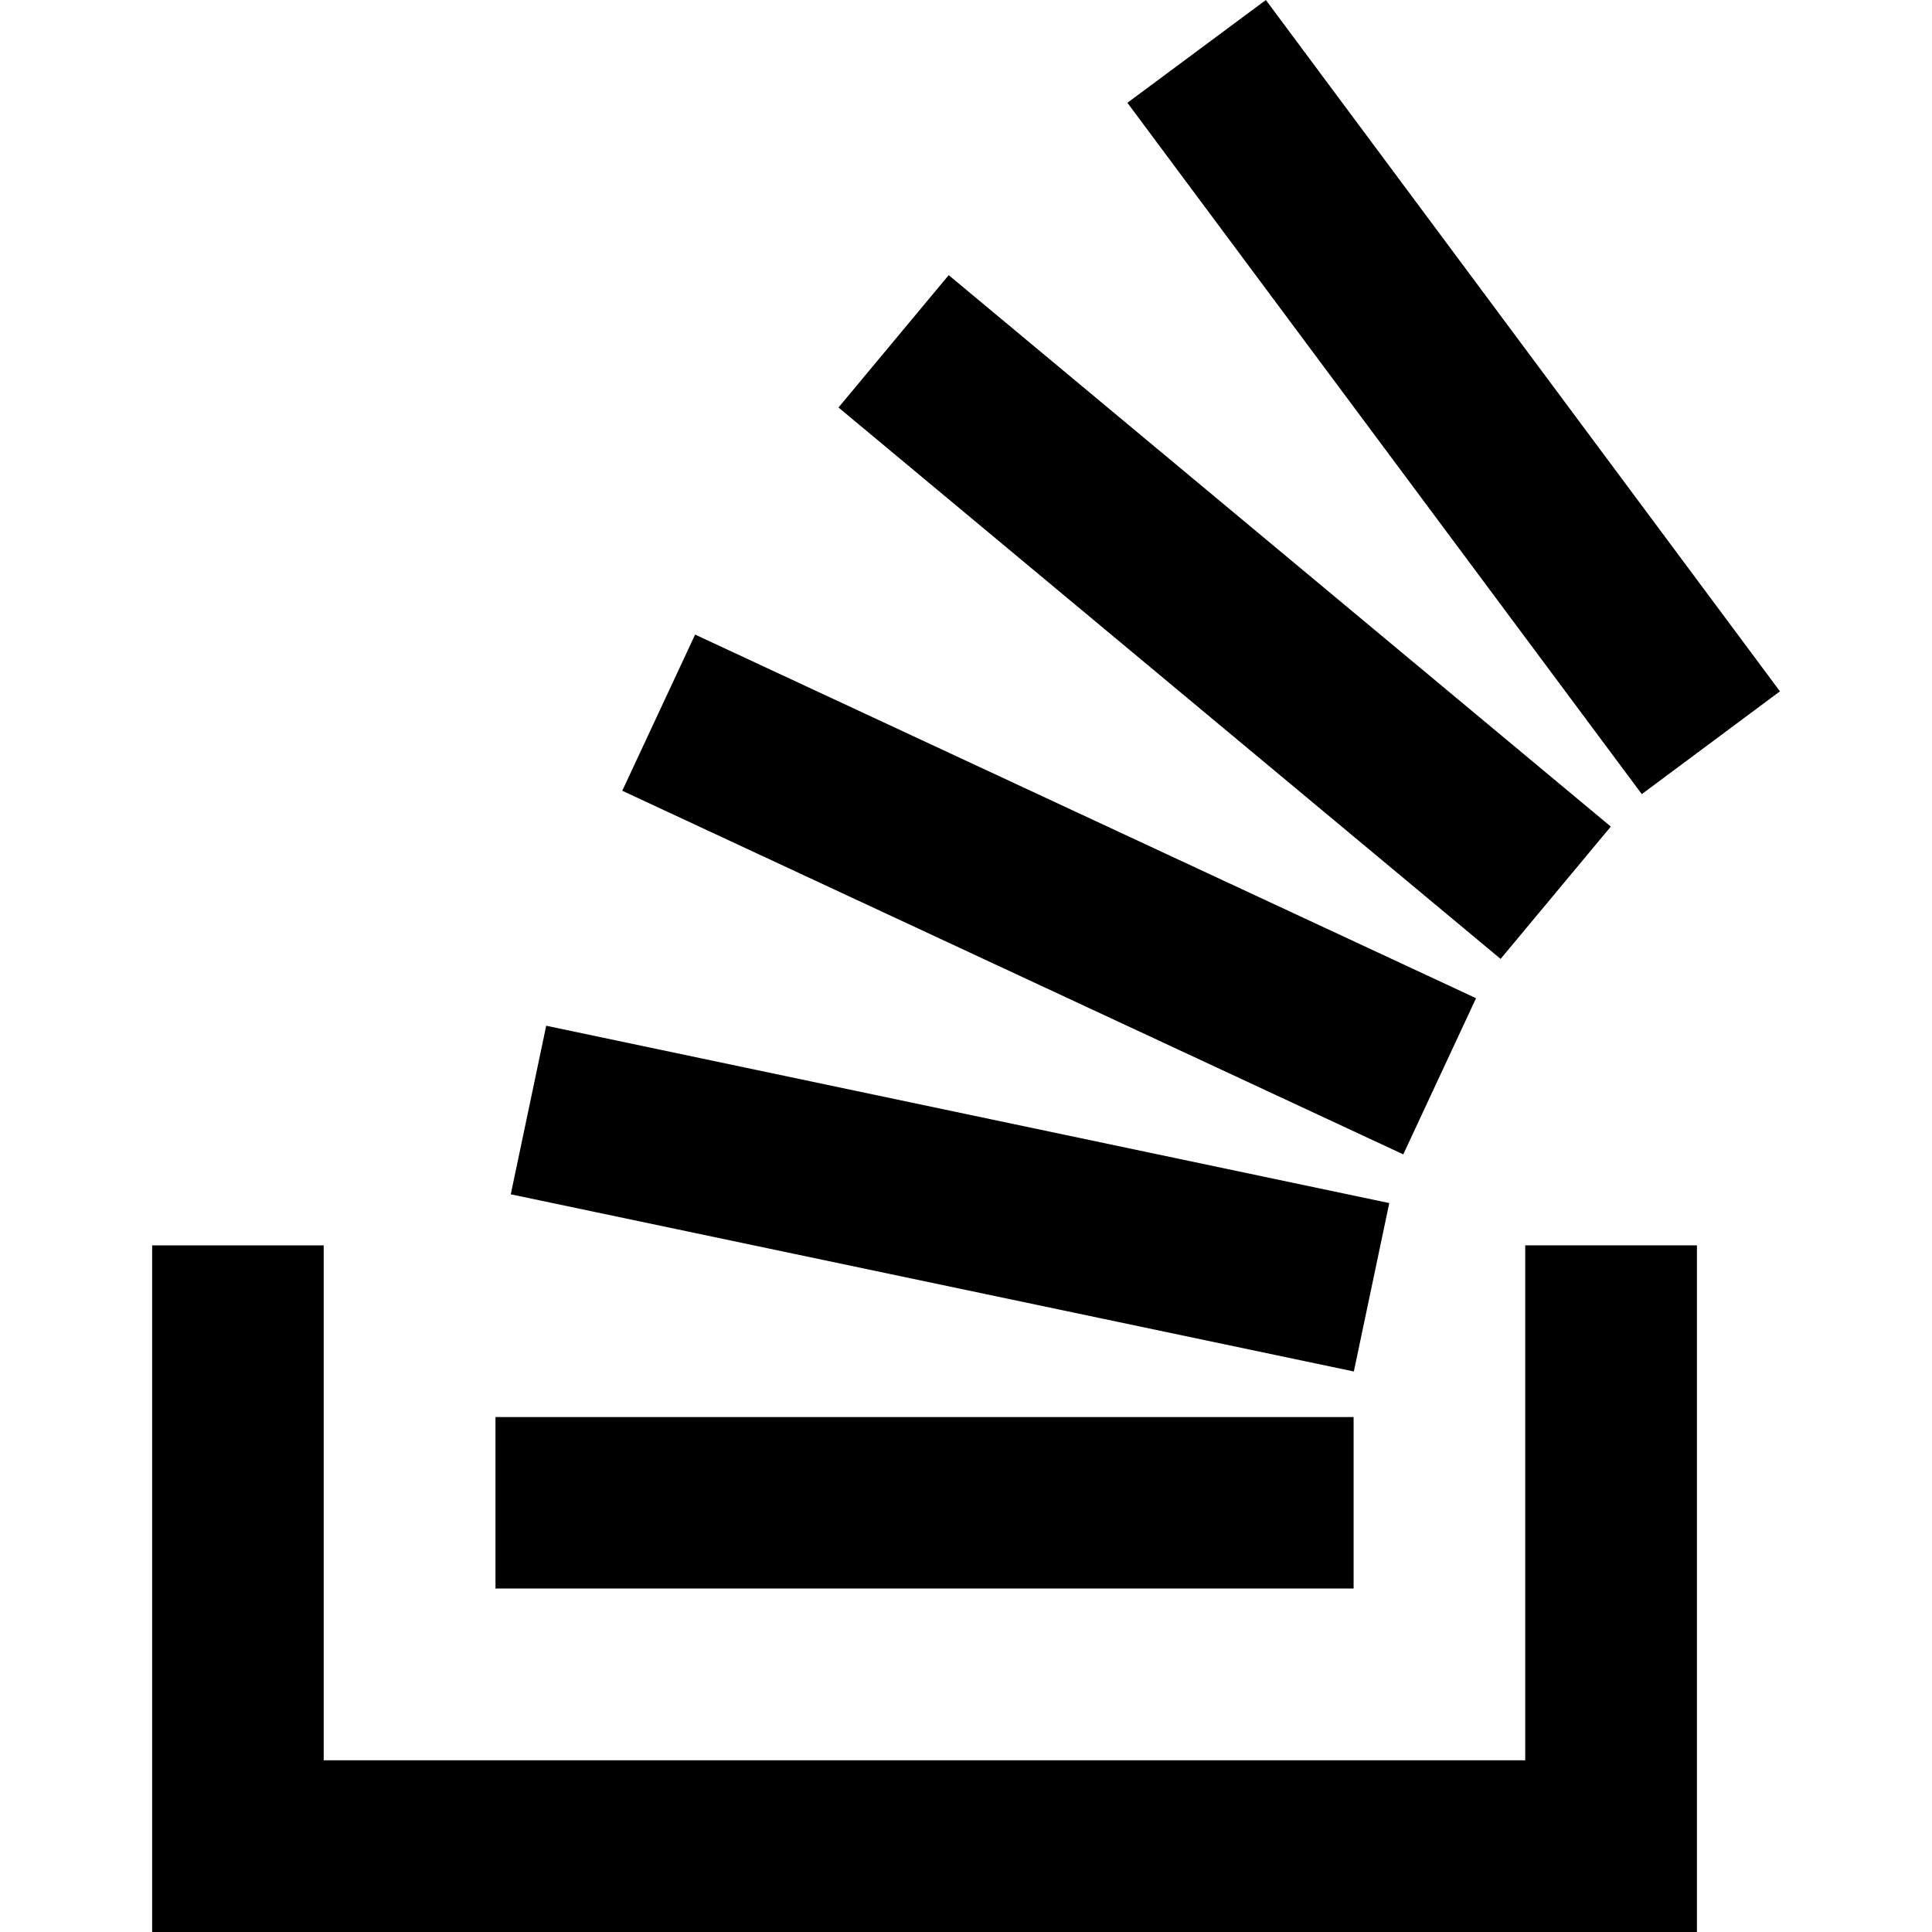
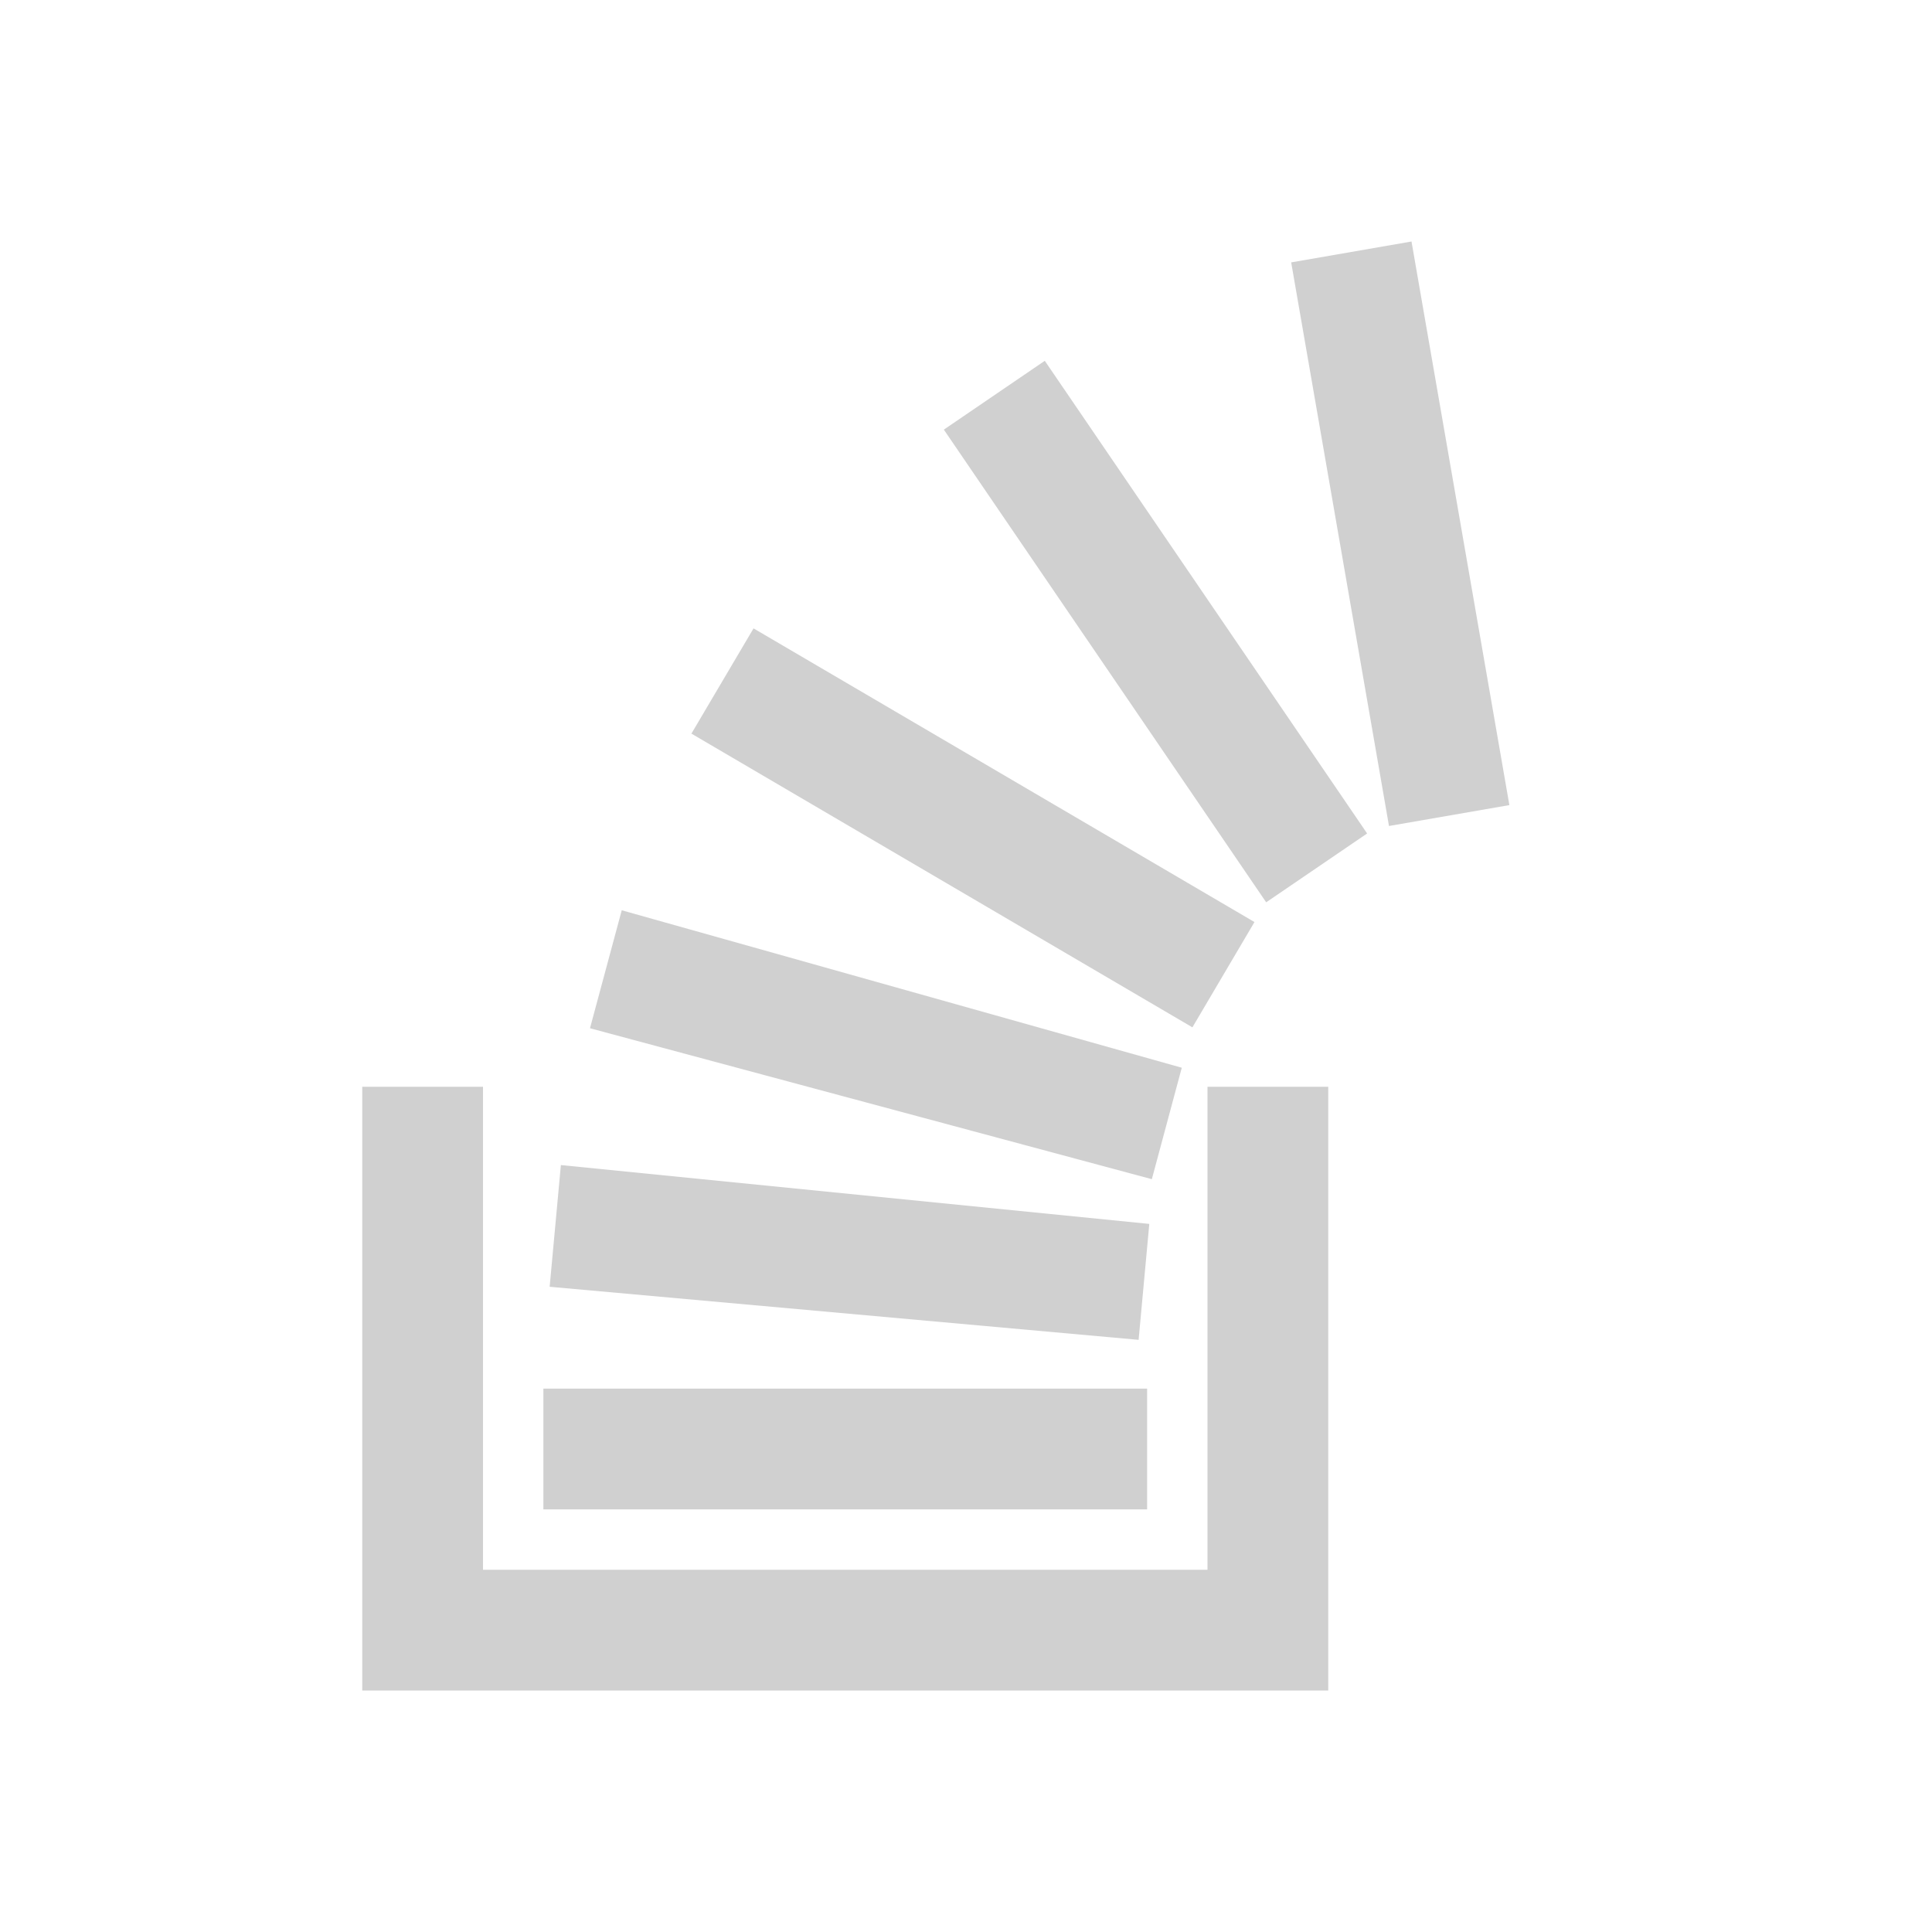
- <svg xmlns="http://www.w3.org/2000/svg" role="img" viewBox="0 0 24 24">
-   <path d="M15.725 0l-1.72 1.277 6.39 8.588 1.716-1.277L15.725 0zm-3.94 3.418l-1.369 1.644 8.225 6.85 1.369-1.644-8.225-6.85zm-3.15 4.465l-.905 1.94 9.702 4.517.904-1.94-9.701-4.517zm-1.85 4.86l-.44 2.093 10.473 2.201.44-2.092-10.473-2.203zM1.89 15.47V24h19.19v-8.53h-2.133v6.397H4.021v-6.396H1.89zm4.265 2.133v2.13h10.66v-2.13H6.154Z" />
+ <svg xmlns="http://www.w3.org/2000/svg" width="32" height="32" viewBox="0 0 32 32" fill="none">
+   <path d="M19 25H9V23H19V25ZM25 13.335L23.379 4L21.386 4.346L23.006 13.681L25 13.335ZM19.036 20.272L9.29 19.297L9.104 21.313L18.859 22.192L19.036 20.272ZM19.574 17.685L10.298 15.077L9.772 17.031L19.078 19.531L19.574 17.685ZM20.778 15.272L12.481 10.408L11.452 12.151L19.75 17.016L20.778 15.272ZM22.644 13.805L17.305 5.976L15.633 7.116L20.972 14.945L22.644 13.805ZM20 18V26H8V18H6V28H22V18H20Z" fill="#D0D0D0" />
</svg>
